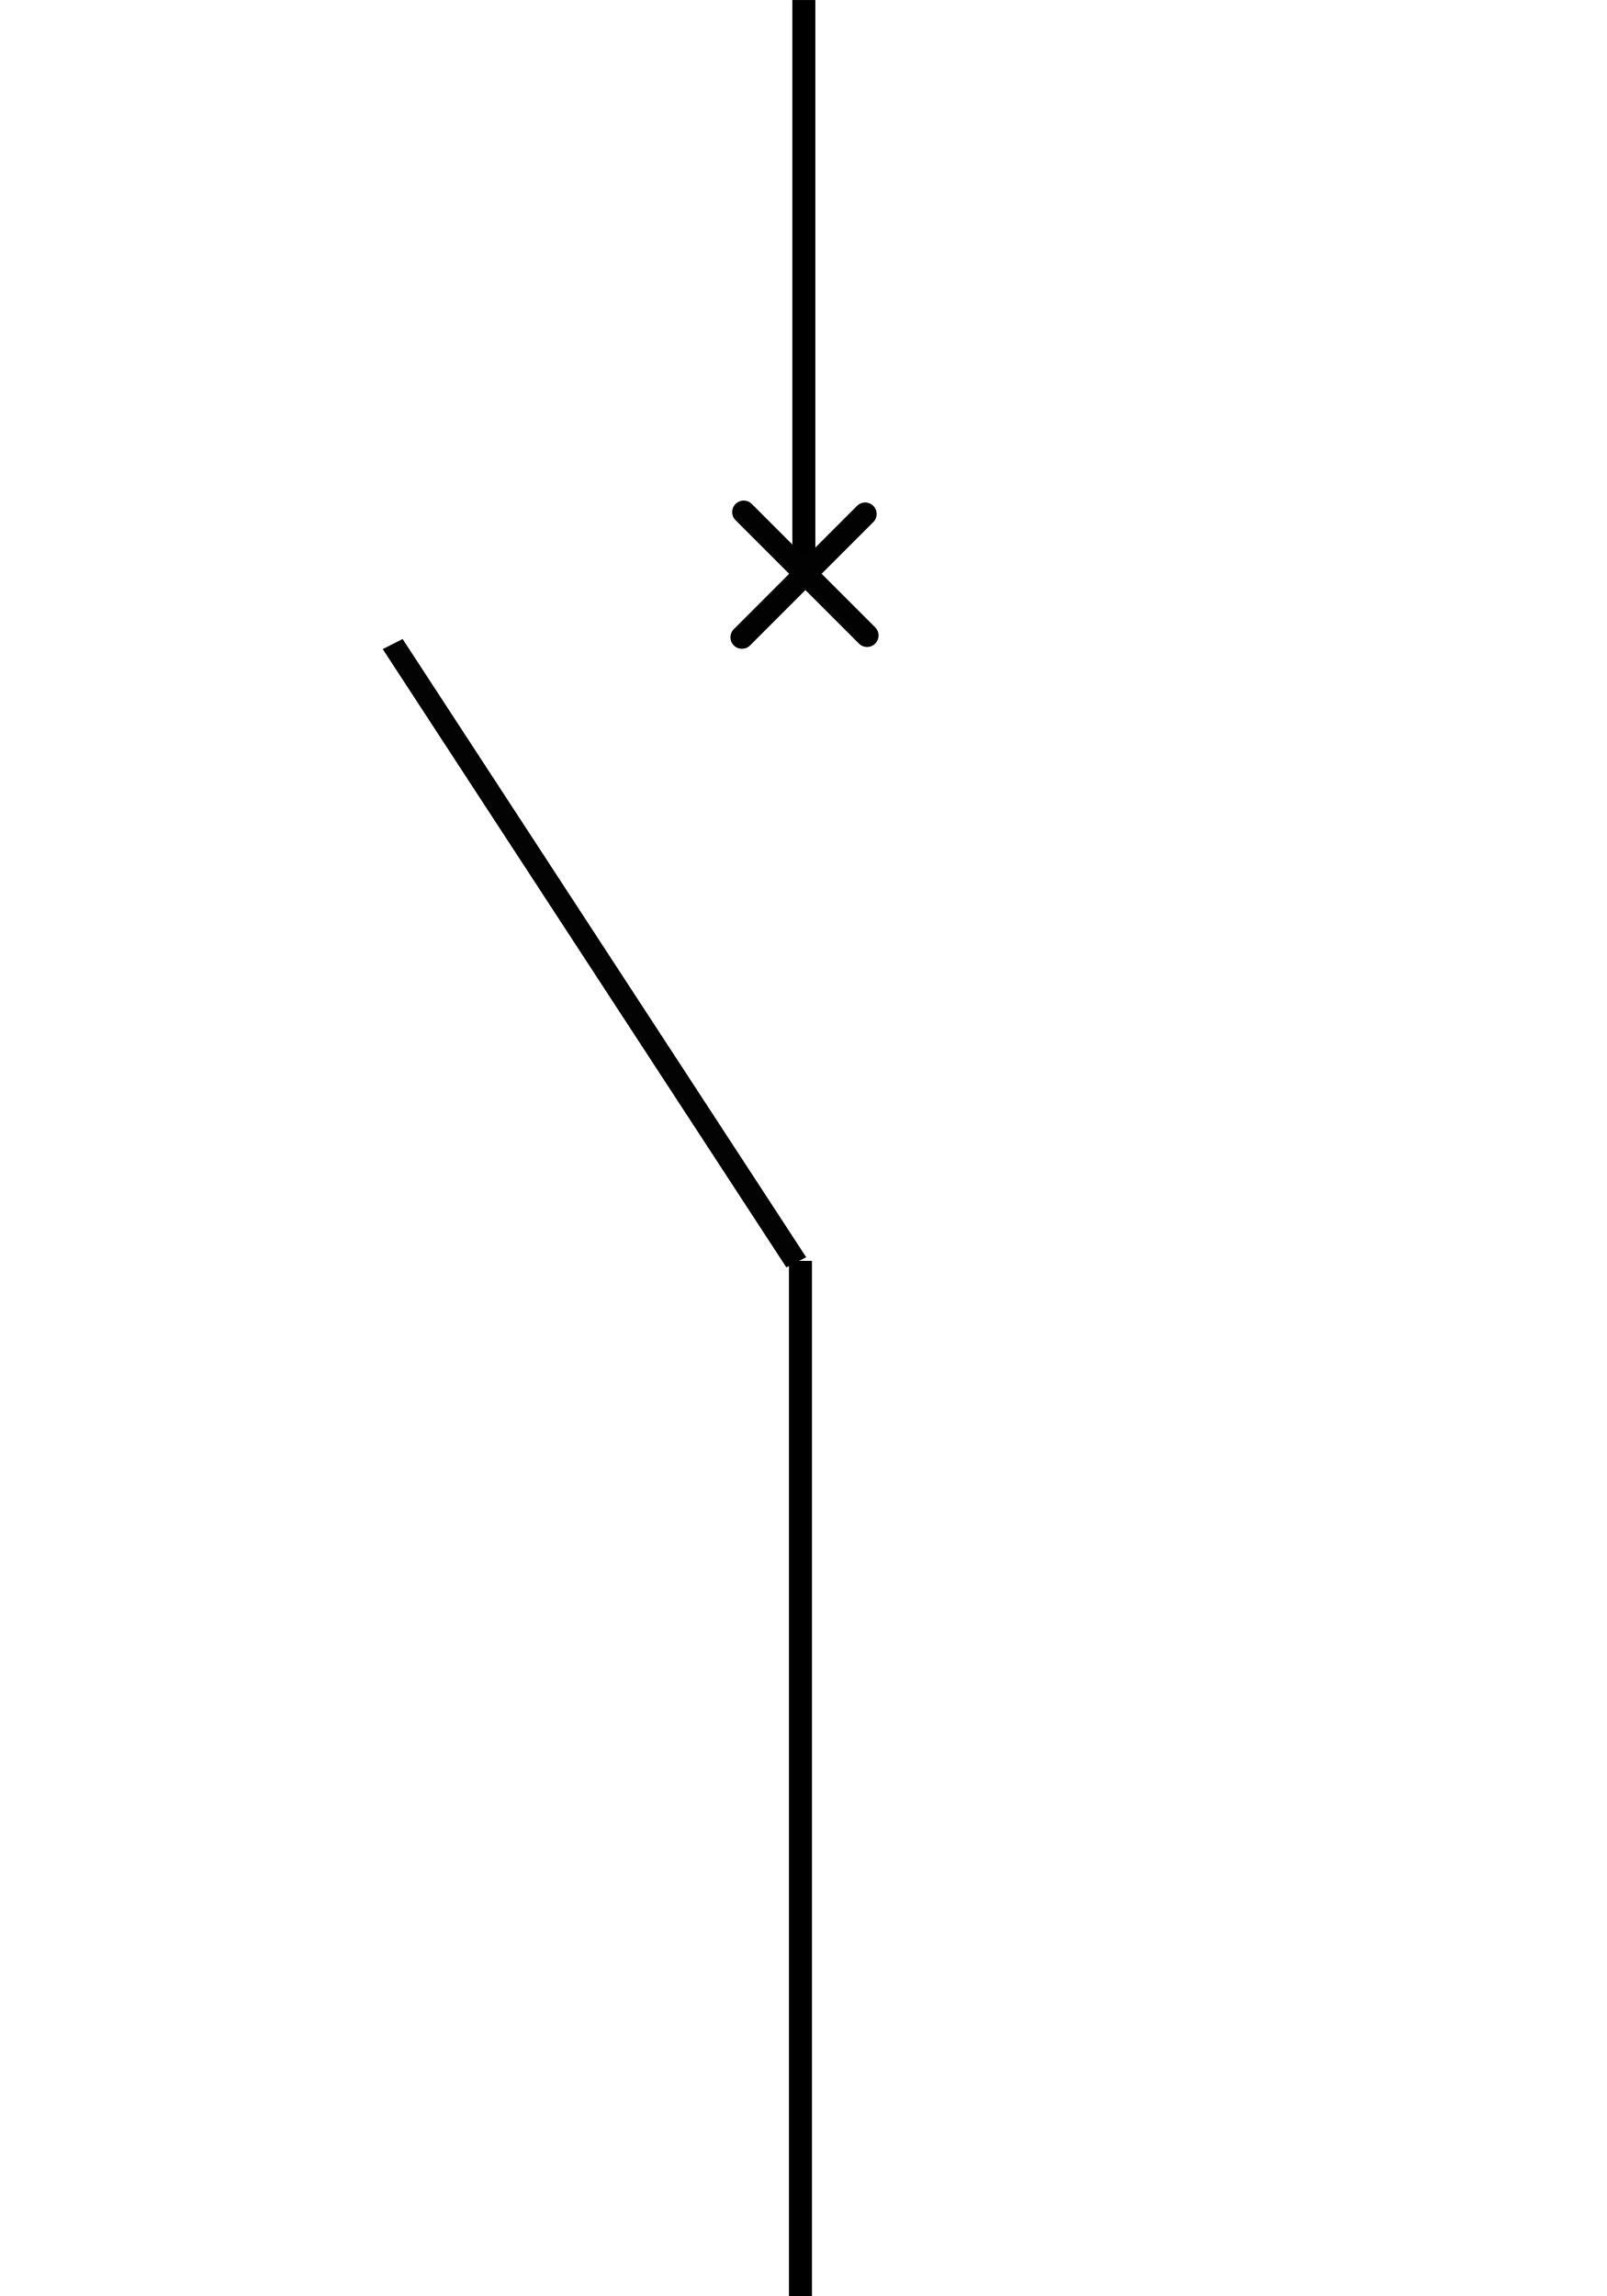
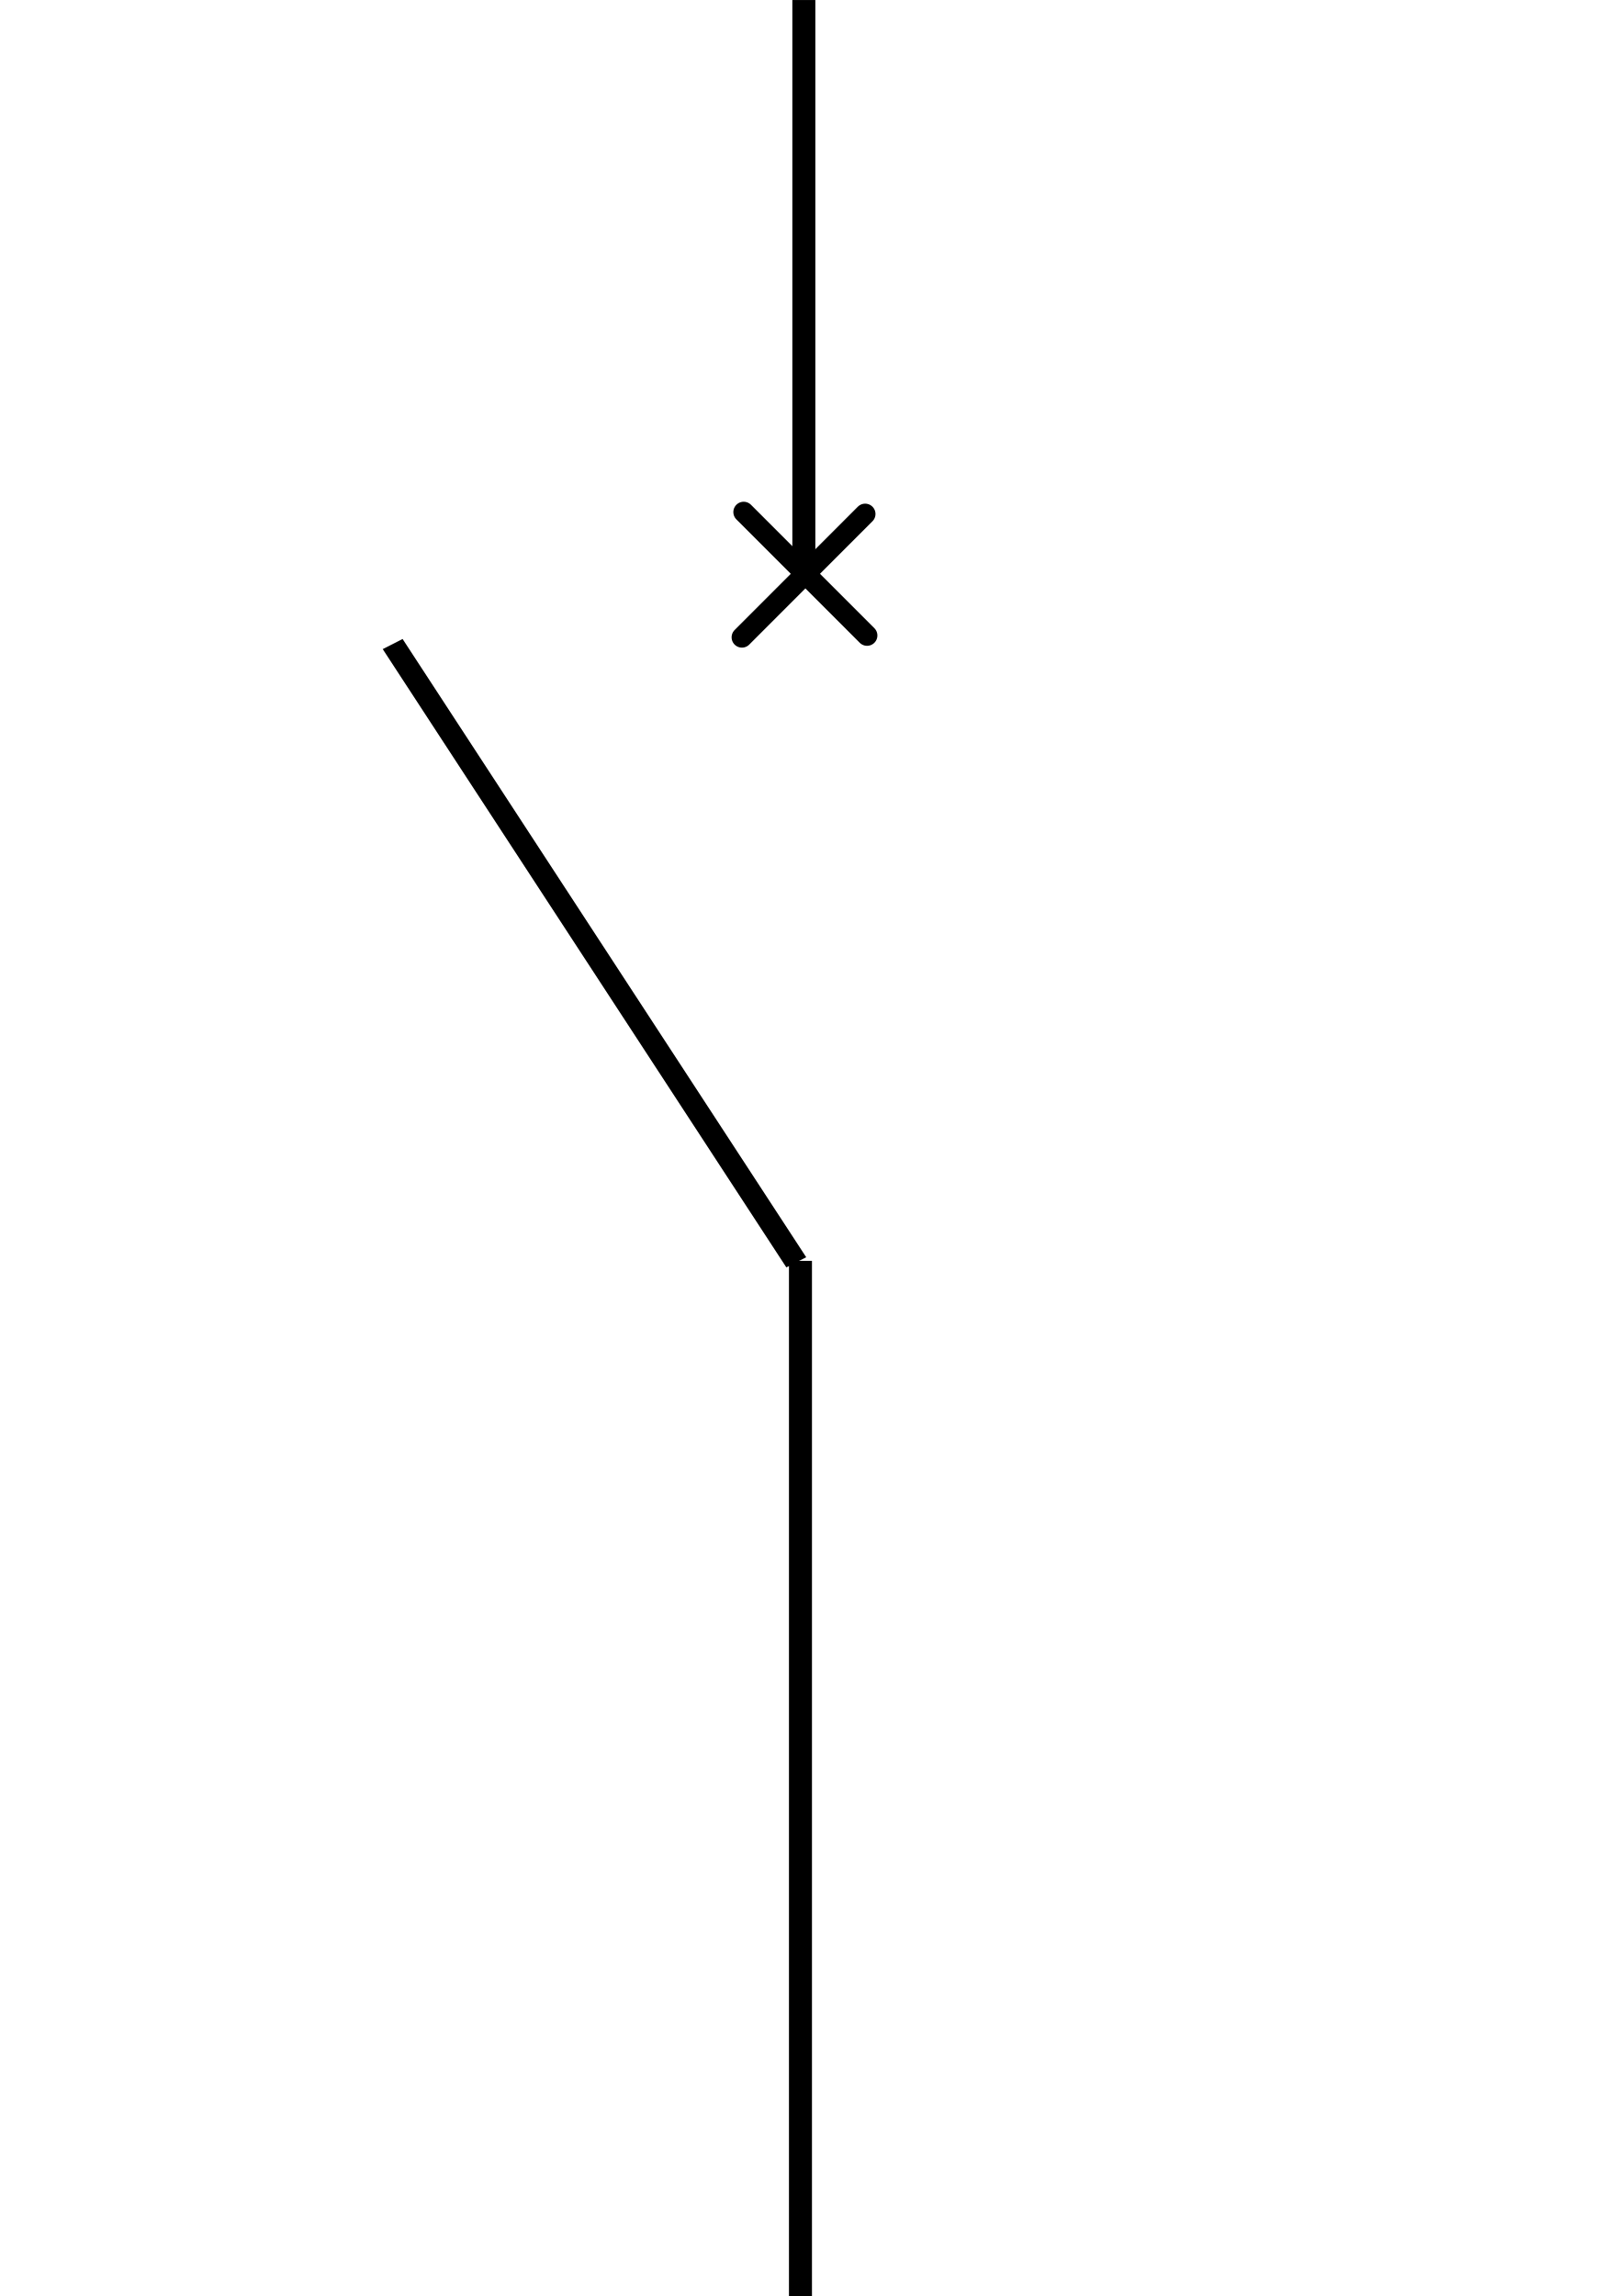
- <svg xmlns="http://www.w3.org/2000/svg" width="700" height="1000" viewBox="0 0 18.519 26.455">
-   <path style="fill:#000;stroke-width:.207" d="M9.131 0h.265v6.604h-.265z" />
-   <path style="fill:#000;stroke-width:.235;stroke-dasharray:none" d="M9.092 14.528h.265v11.944h-.265z" />
-   <path style="fill:#030303;fill-opacity:1;stroke:none;stroke-width:.236;stroke-opacity:1" transform="matrix(.89064 -.45471 .5467 .83733 0 0)" d="M-.398 8.716h.257v8.508h-.257z" />
-   <path style="fill:none;fill-opacity:1;stroke:#020202;stroke-width:.265;stroke-linecap:round;stroke-linejoin:round;stroke-miterlimit:20;stroke-dasharray:none;stroke-dashoffset:0;stroke-opacity:1;paint-order:normal" d="m8.57 5.9 1.422 1.422M8.55 7.343l1.42-1.421" />
+ <svg xmlns="http://www.w3.org/2000/svg" width="700" height="1000" viewBox="0 0 18.519 26.455" version="1.1" id="svg4">
+   <defs id="defs4" />
+   <path style="fill:#000000;stroke-width:0;fill-opacity:1;stroke:none;stroke-dasharray:none" d="M9.131 0h.265v6.604h-.265z" id="path1" />
+   <path style="fill:#000000;stroke-width:0;stroke-dasharray:none;fill-opacity:1;stroke:none" d="M9.092 14.528h.265v11.944h-.265z" id="path2" />
+   <path style="fill:#000000;fill-opacity:1;stroke:none;stroke-width:0;stroke-opacity:1;stroke-dasharray:none" transform="matrix(.89064 -.45471 .5467 .83733 0 0)" d="M-.398 8.716h.257v8.508h-.257z" id="path3" />
+   <path style="fill:none;fill-opacity:1;stroke:#000000;stroke-width:0.238;stroke-linecap:round;stroke-linejoin:round;stroke-miterlimit:20;stroke-dasharray:none;stroke-dashoffset:0;stroke-opacity:1;paint-order:normal" d="m8.57 5.9 1.422 1.422M8.55 7.343l1.42-1.421" id="path4" />
</svg>
